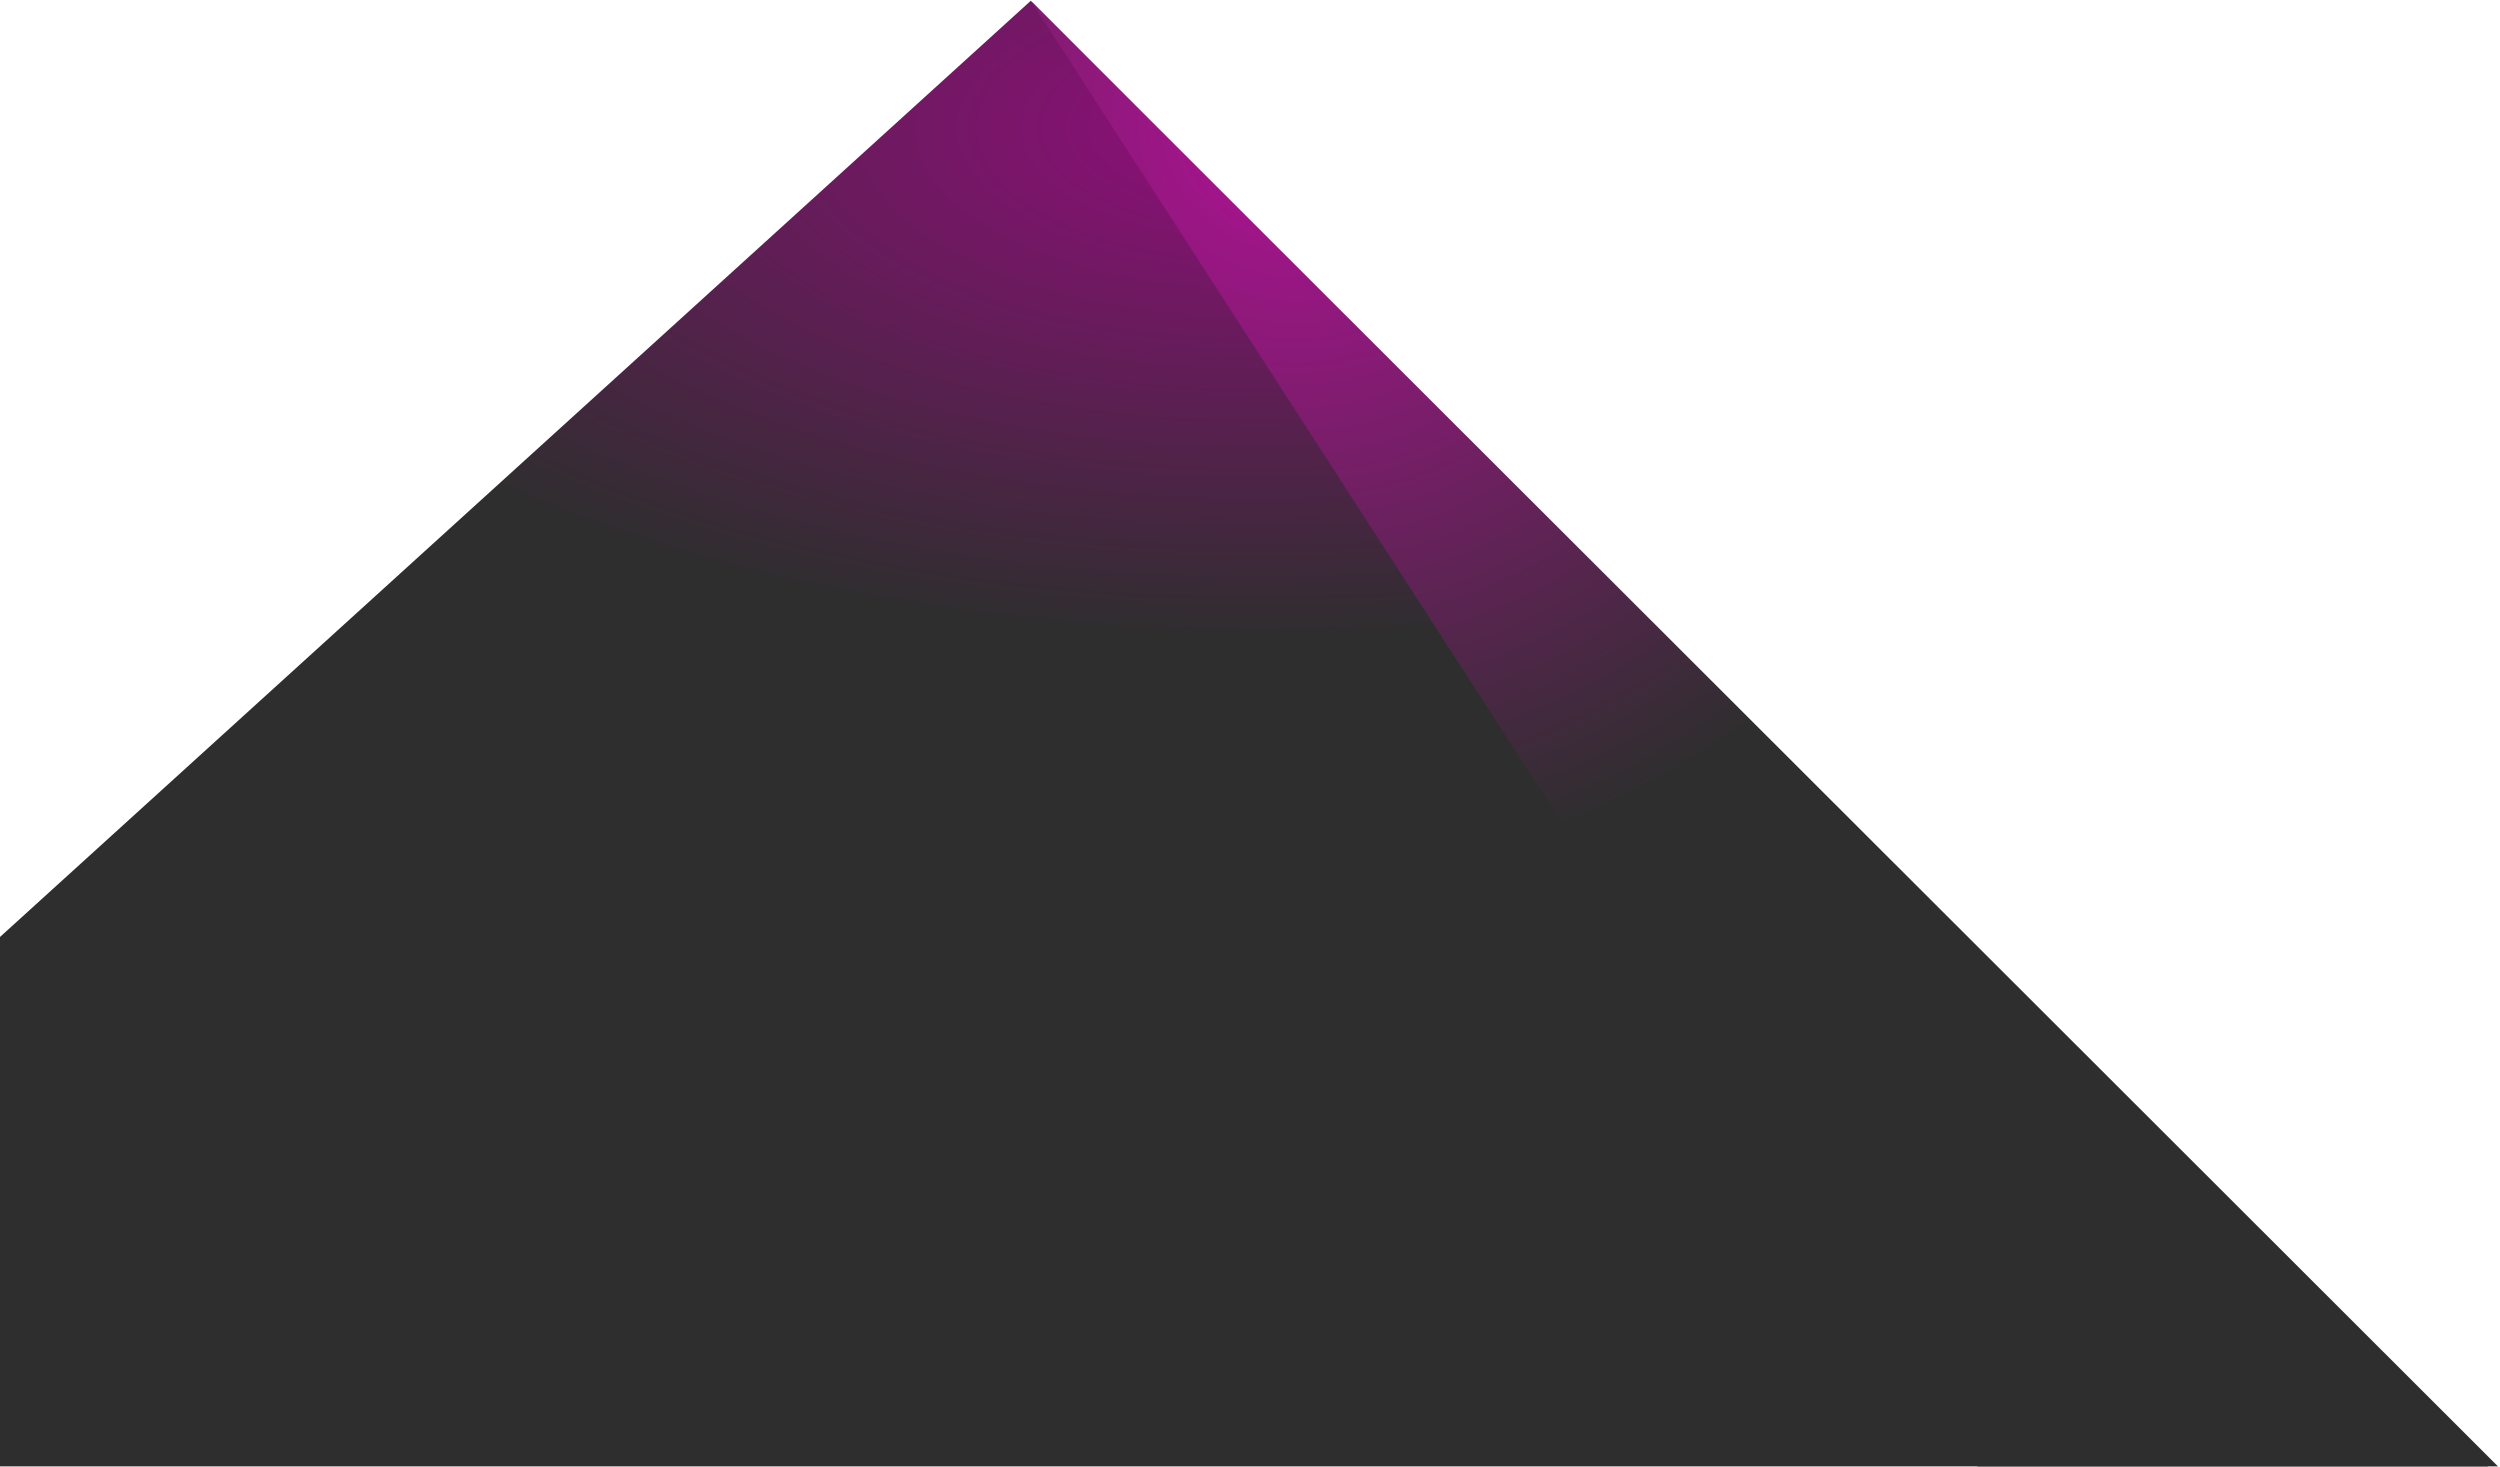
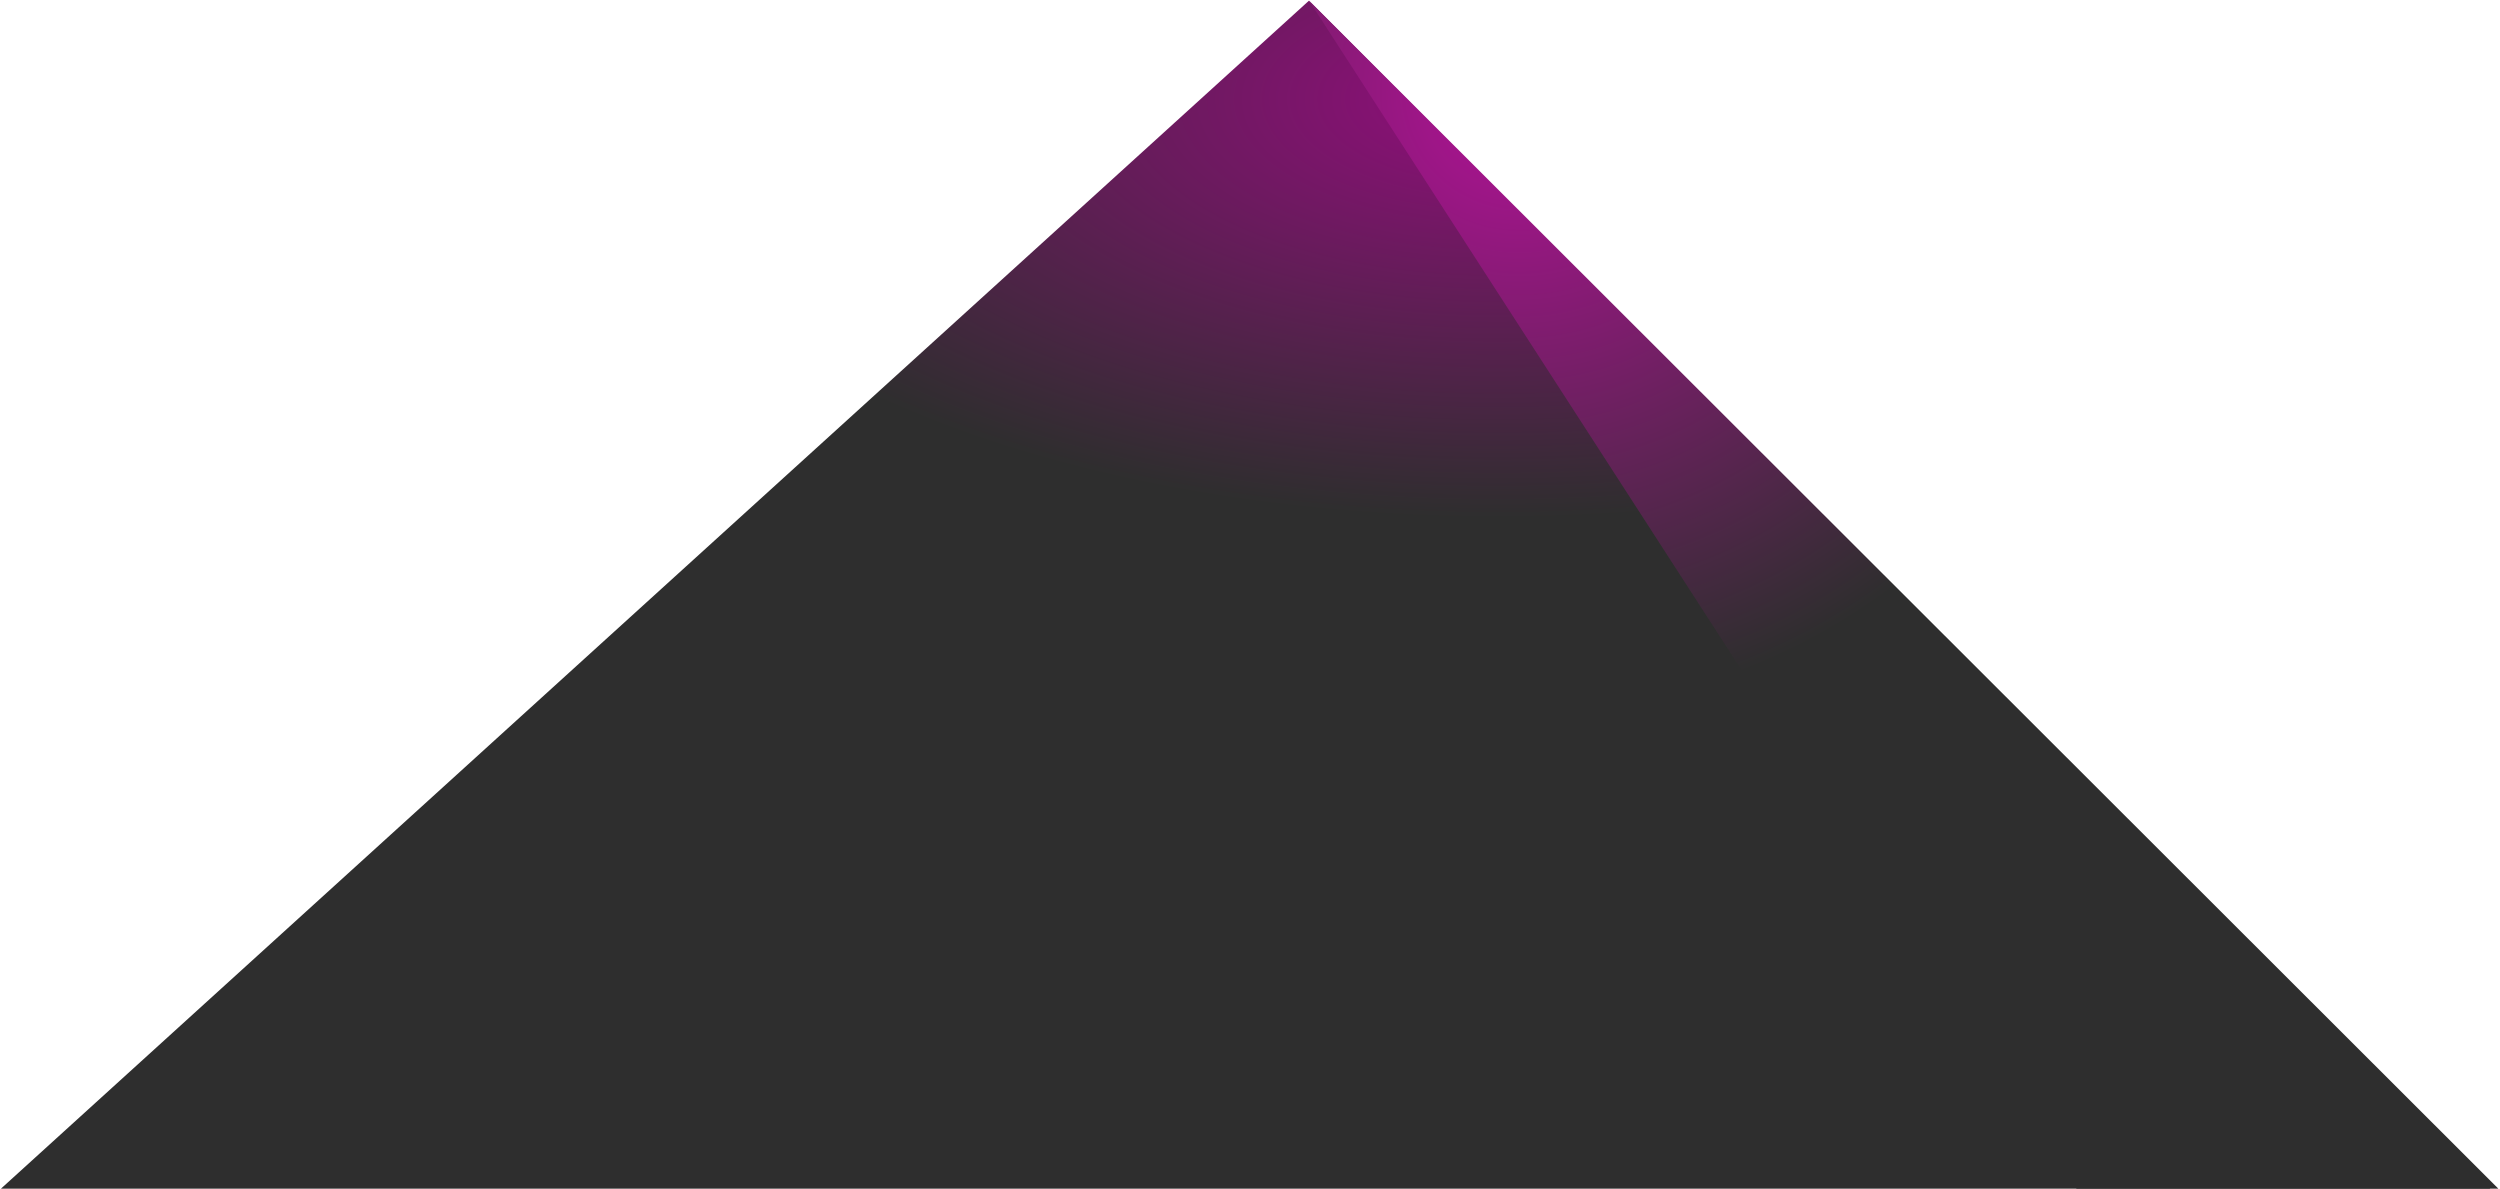
- <svg xmlns="http://www.w3.org/2000/svg" width="595px" height="349px" viewBox="0 0 595 349" version="1.1">
+ <svg xmlns="http://www.w3.org/2000/svg" width="734px" height="349px" viewBox="0 0 734 349" version="1.1">
  <defs>
    <radialGradient cx="59.995%" cy="8.414%" fx="59.995%" fy="8.414%" r="35.197%" id="radialGradient-1">
      <stop stop-color="#910E7C" offset="0%" />
      <stop stop-color="#2E2E2E" offset="100%" />
    </radialGradient>
    <radialGradient cx="17.75%" cy="7.777%" fx="17.75%" fy="7.777%" r="52.183%" id="radialGradient-2">
      <stop stop-color="#B31198" offset="0%" />
      <stop stop-color="#2E2E2E" offset="100%" />
    </radialGradient>
  </defs>
  <g id="Page-1" stroke="none" stroke-width="1" fill="none" fill-rule="evenodd">
-     <g id="1021-playground-full-width" transform="translate(0, -493)">
-       <g id="mountains" transform="translate(-139, 392)">
-         <g id="m2" transform="translate(0, 101)">
+     <g id="1021-playground-full-width" transform="translate(-141, -342)">
+       <g id="mountains" transform="translate(79, 342)">
+         <g id="m2" transform="translate(62, 0)">
          <path d="M0.268,349 L731.16,349 L384.314,0.191 L0.268,349 Z" id="Path-1-Copy-2" fill="url(#radialGradient-1)" />
          <path d="M609.688,349 L733.518,349 L384.368,0.231 L609.688,349 Z" id="Path-1-Copy" fill="url(#radialGradient-2)" />
        </g>
      </g>
    </g>
  </g>
</svg>
